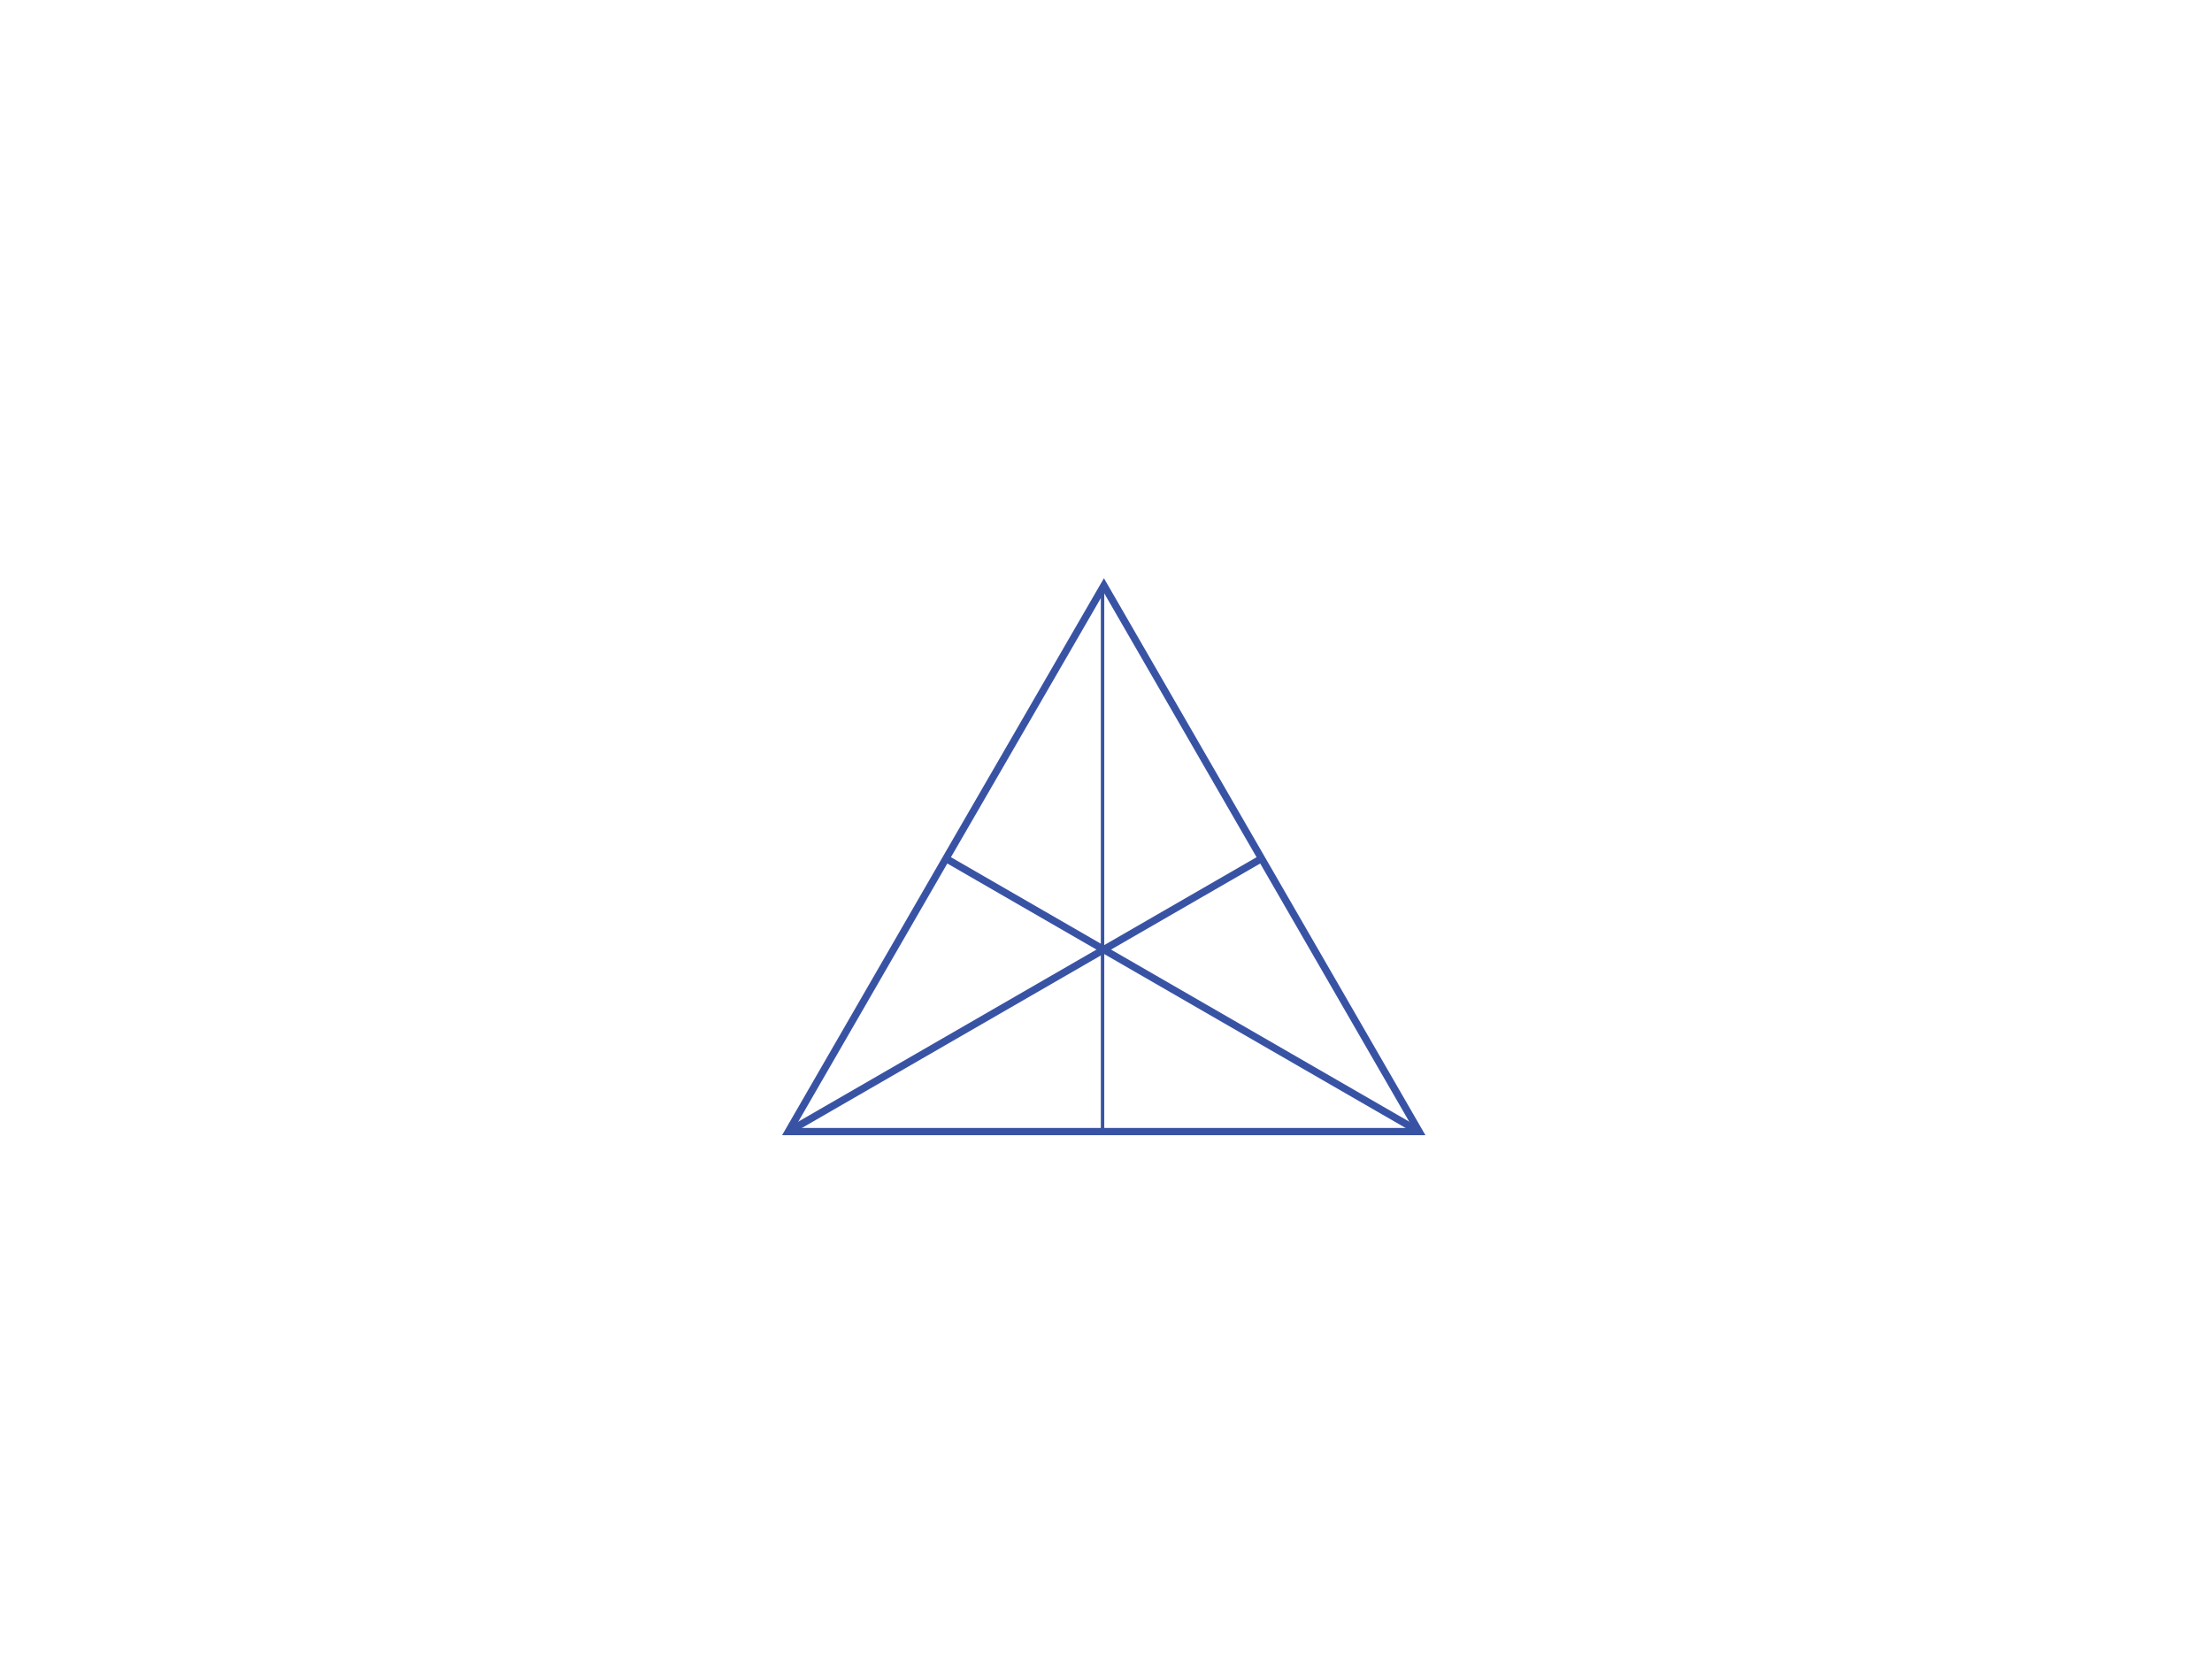
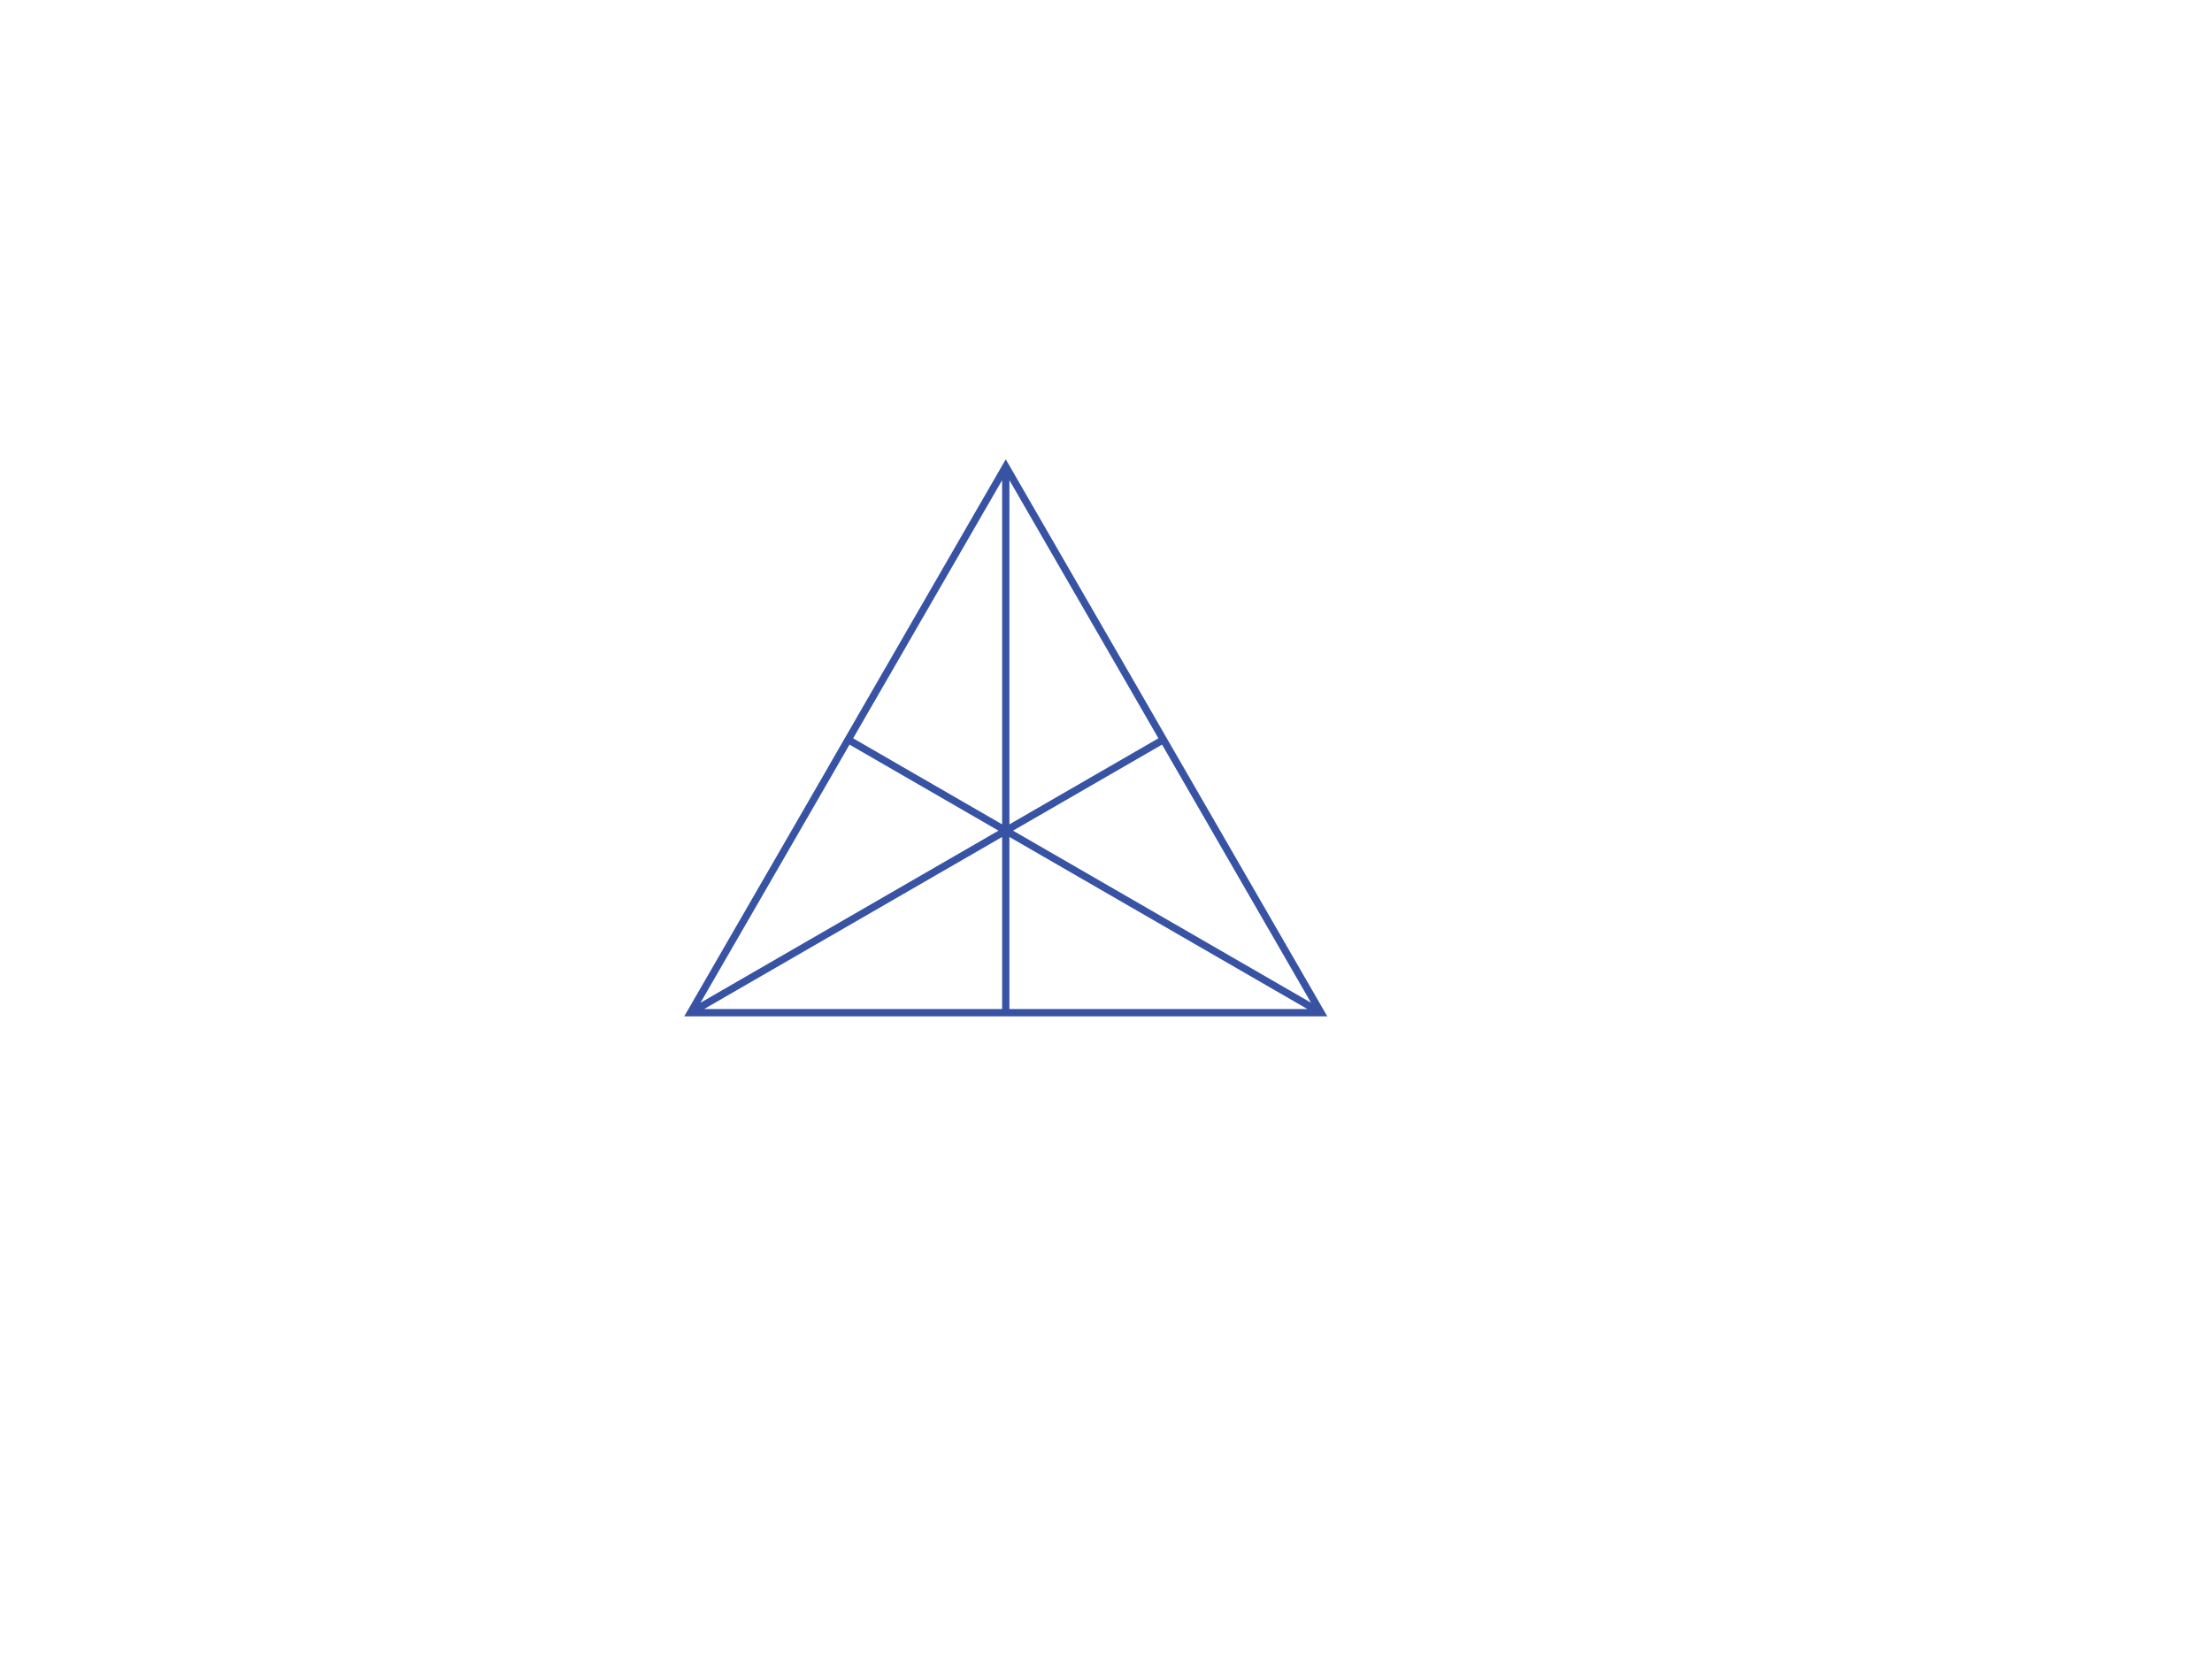
<svg xmlns="http://www.w3.org/2000/svg" version="1.1" id="Layer_1" x="0px" y="0px" viewBox="22 180.9 640 480" style="enable-background:new 22 180.9 640 480;" xml:space="preserve">
  <style type="text/css">
	.st0{fill:none;stroke:#3953A4;stroke-width:2.107;stroke-miterlimit:10;}
- 	.st1{fill:none;stroke:#3953A4;stroke-width:0.998;stroke-miterlimit:10;}
</style>
-   <polygon class="st0" points="341.4,508.3 250.1,508.3 295.7,429.3 341.4,350.3 387,429.3 432.6,508.3 " />
-   <line class="st1" x1="341" y1="350.3" x2="341" y2="508.3" />
-   <line class="st0" x1="295.7" y1="429.3" x2="432.6" y2="508.3" />
-   <line class="st0" x1="387" y1="429.3" x2="250.1" y2="508.3" />
+   <polygon class="st0" points="313,473.9 293,473.9 221.8,473.9 261.3,405.5 267.4,394.9 404.2,473.9 267.4,394.9 313,315.9   349.9,379.8 358.6,394.9 221.8,473.9 358.6,394.9 404.2,473.9 313,473.9 313,315.9 " />
</svg>
